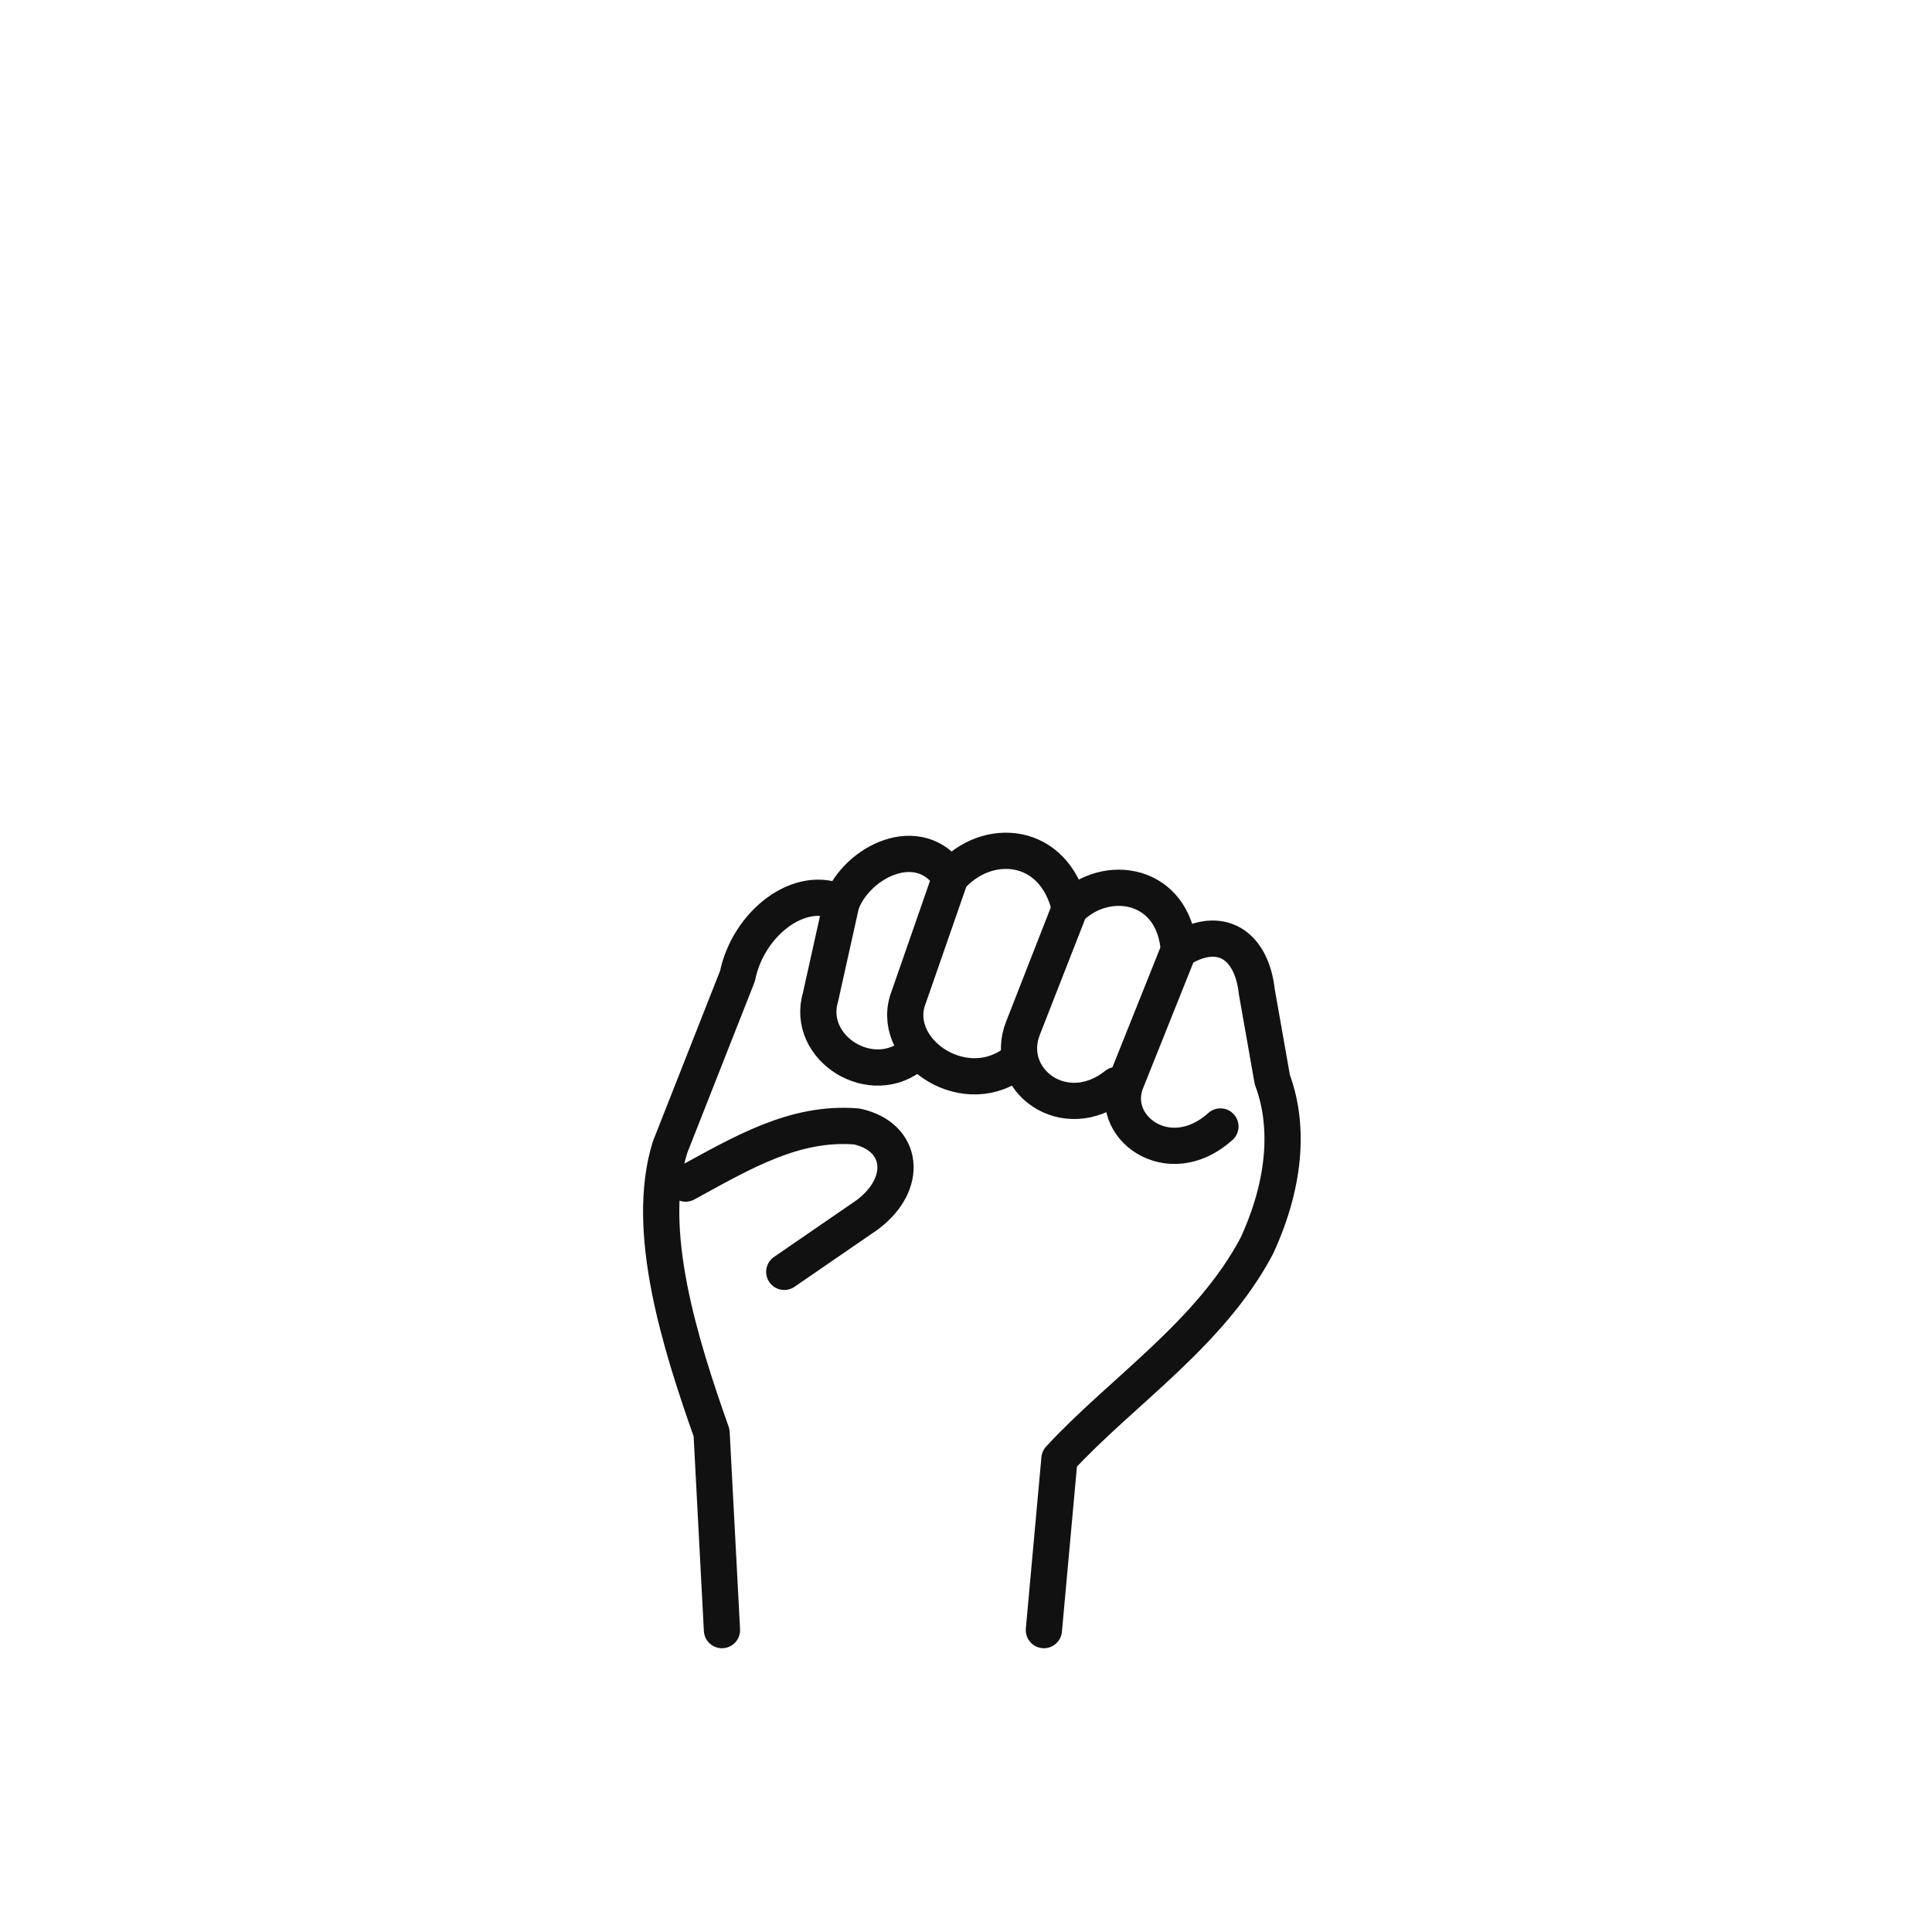
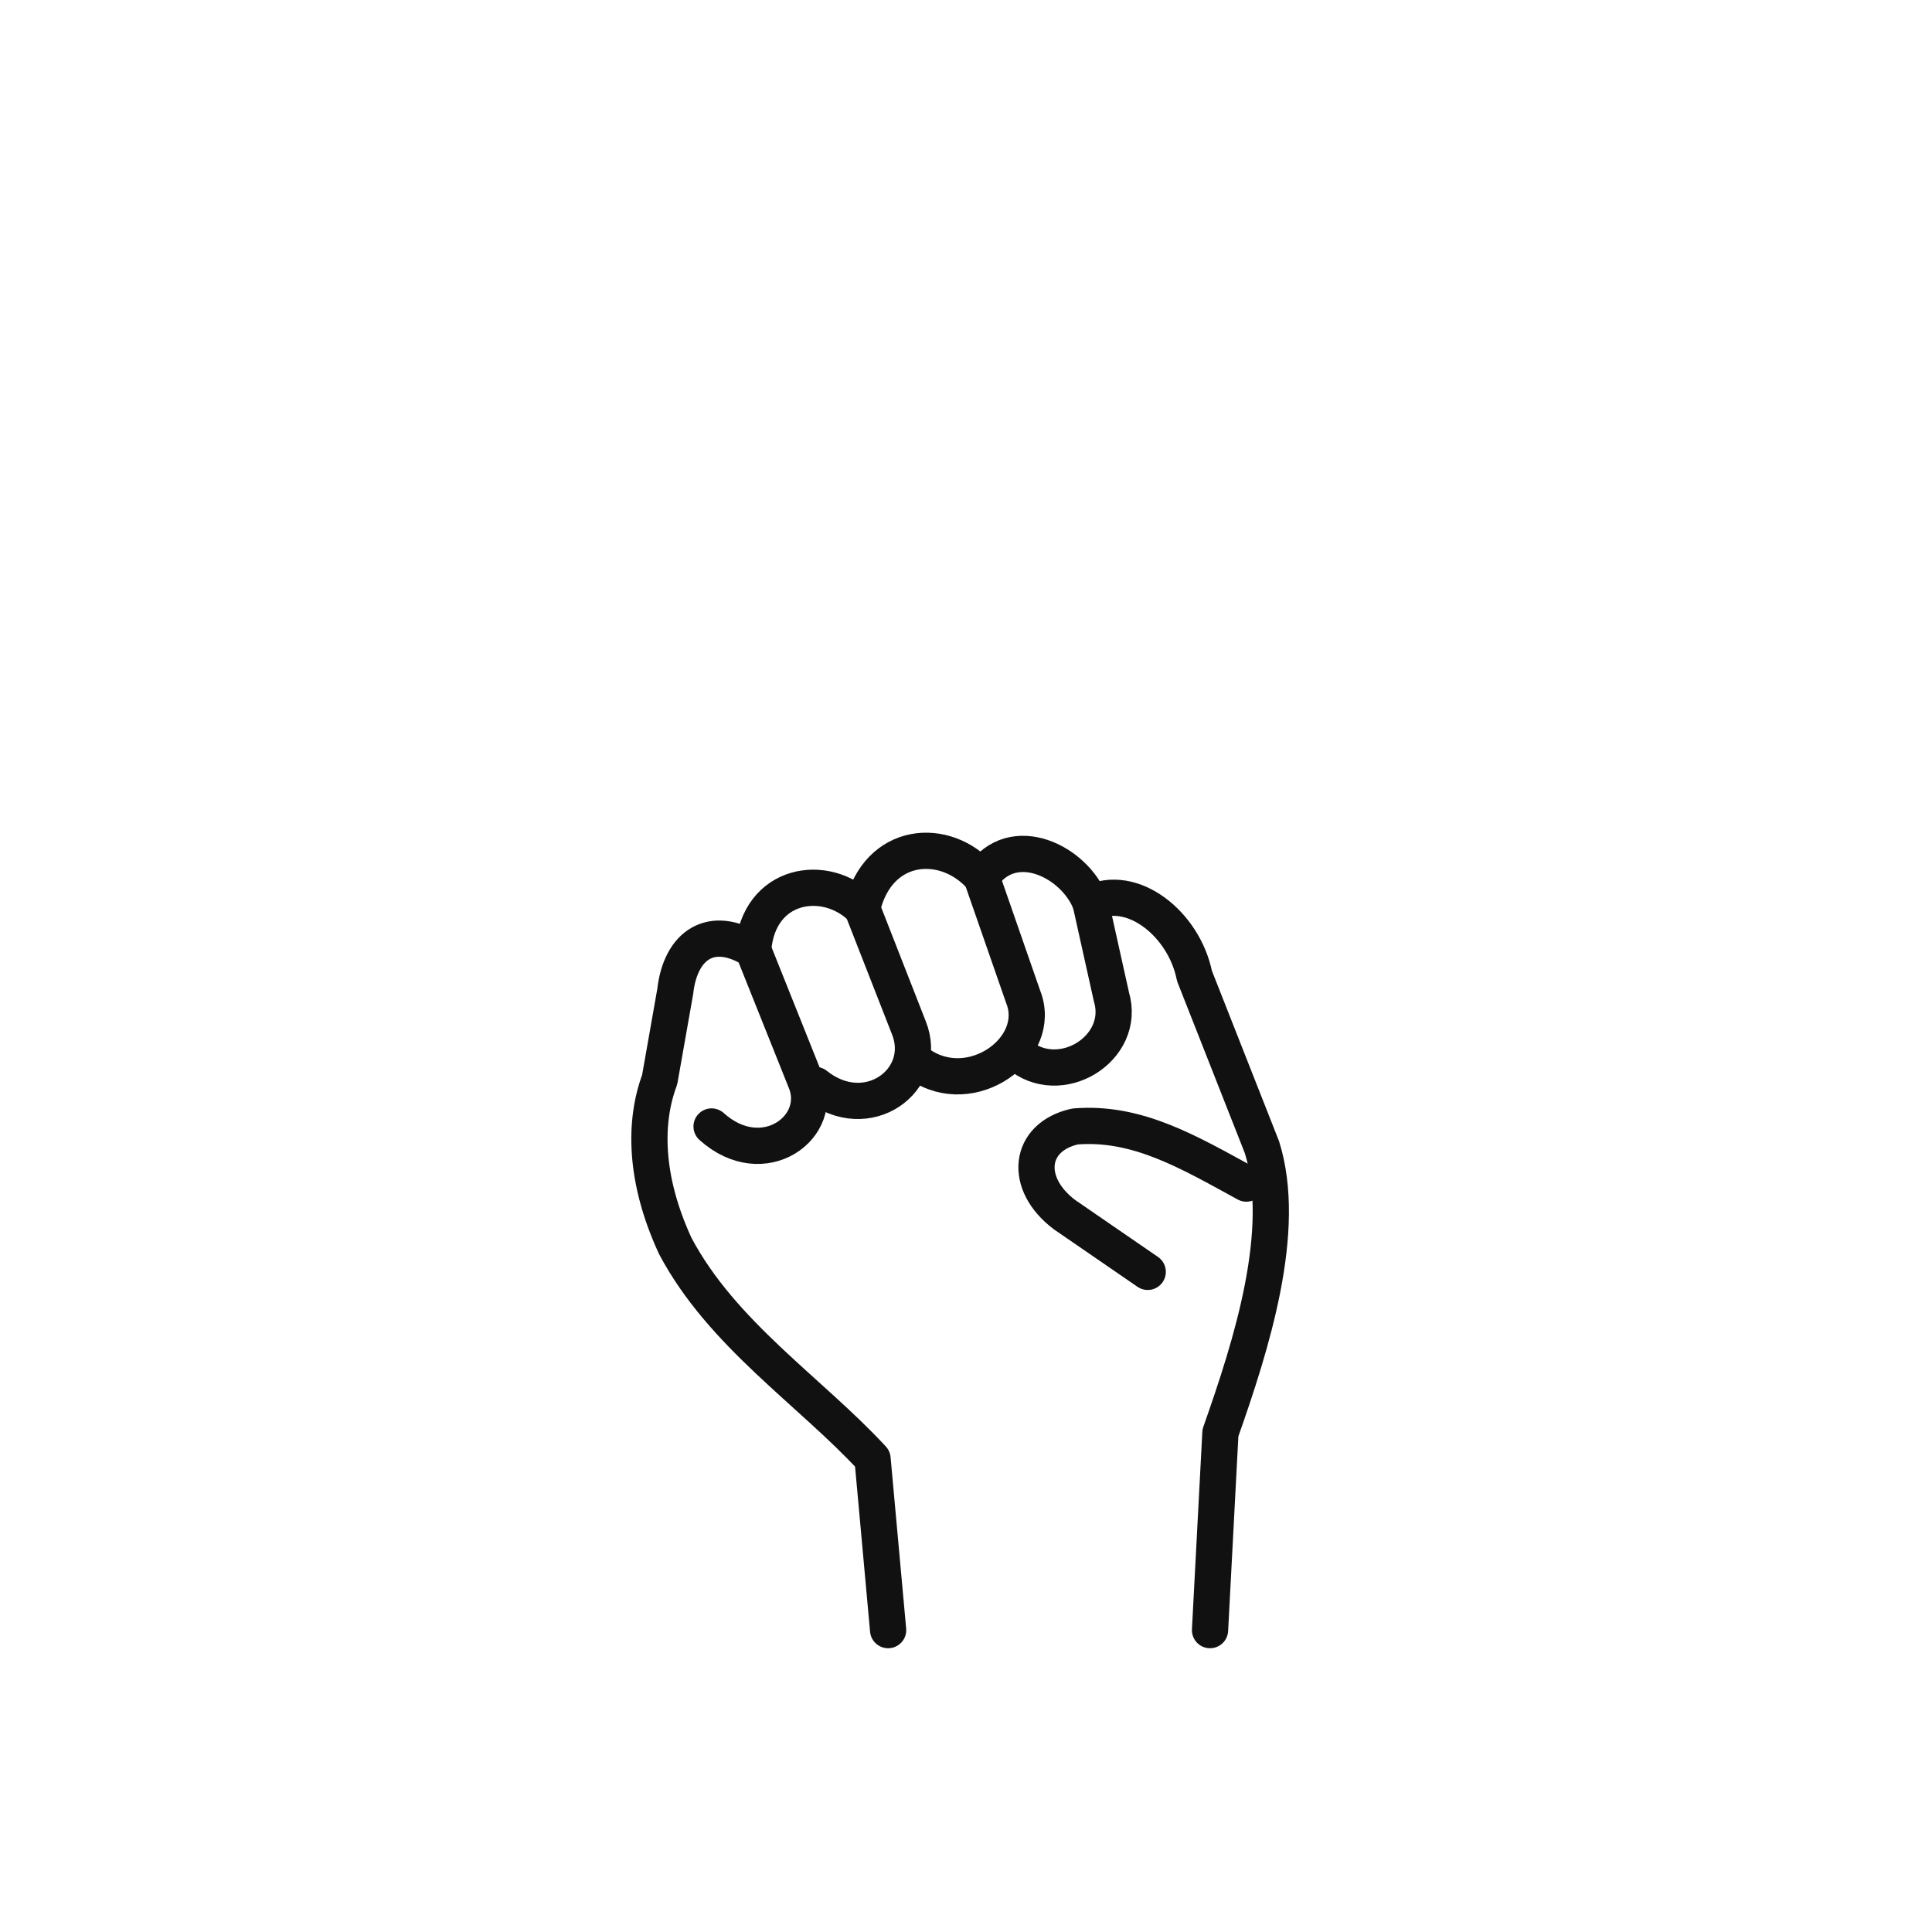
<svg xmlns="http://www.w3.org/2000/svg" width="320" height="320" viewBox="0 0 320 320" role="img" aria-labelledby="title desc">
-   <g id="hand" stroke="#111111" fill="none" stroke-width="6" stroke-linecap="round" stroke-linejoin="round">
-     <g transform="translate(22.400 37.800) scale(0.86)">
-       <g transform="translate(320 0) scale(-1 1)">
-         <path d="M 145,270 L 142,237 C 130,224 113,213 104,196 C 98,183 98,172 101,164 L 104,147 C 105,138 111,134 119,139 C 120,126 133,124 140,131 C 143,118 156,117 163,125 C 169,116 181,122 184,130 C 192,126 202,134 204,144 L 217,177 C 222,193 215,215 209,232 L 207,270" vector-effect="non-scaling-stroke" />
-         <path d="M 119,139 L 129,164 C 133,173 121,182 111,173" vector-effect="non-scaling-stroke" />
-         <path d="M 140,131 L 149,154 C 153,164 141,173 131,165" vector-effect="non-scaling-stroke" />
-         <path d="M 163,125 L 171,148 C 175,158 161,168 151,161" vector-effect="non-scaling-stroke" />
-         <path d="M 184,130 L 188,148 C 191,158 178,166 170,159" vector-effect="non-scaling-stroke" />
-         <path d="M 214,184 C 203,178 193,172 181,173 C 172,175 171,184 179,190 L 195,201" vector-effect="non-scaling-stroke" />
+   <g transform="translate(320 0) scale(-1 1)">
+     <g id="hand" stroke="#111111" fill="none" stroke-width="6" stroke-linecap="round" stroke-linejoin="round">
+       <g transform="translate(22.400 37.800) scale(0.86)">
+         <g transform="translate(320 0) scale(-1 1)">
+           <path d="M 145,270 L 142,237 C 130,224 113,213 104,196 C 98,183 98,172 101,164 L 104,147 C 105,138 111,134 119,139 C 120,126 133,124 140,131 C 143,118 156,117 163,125 C 169,116 181,122 184,130 C 192,126 202,134 204,144 L 217,177 C 222,193 215,215 209,232 L 207,270" vector-effect="non-scaling-stroke" />
+           <path d="M 119,139 L 129,164 C 133,173 121,182 111,173" vector-effect="non-scaling-stroke" />
+           <path d="M 140,131 L 149,154 C 153,164 141,173 131,165" vector-effect="non-scaling-stroke" />
+           <path d="M 163,125 L 171,148 C 175,158 161,168 151,161" vector-effect="non-scaling-stroke" />
+           <path d="M 184,130 L 188,148 C 191,158 178,166 170,159" vector-effect="non-scaling-stroke" />
+           <path d="M 214,184 C 203,178 193,172 181,173 C 172,175 171,184 179,190 L 195,201" vector-effect="non-scaling-stroke" />
+         </g>
      </g>
    </g>
  </g>
</svg>
